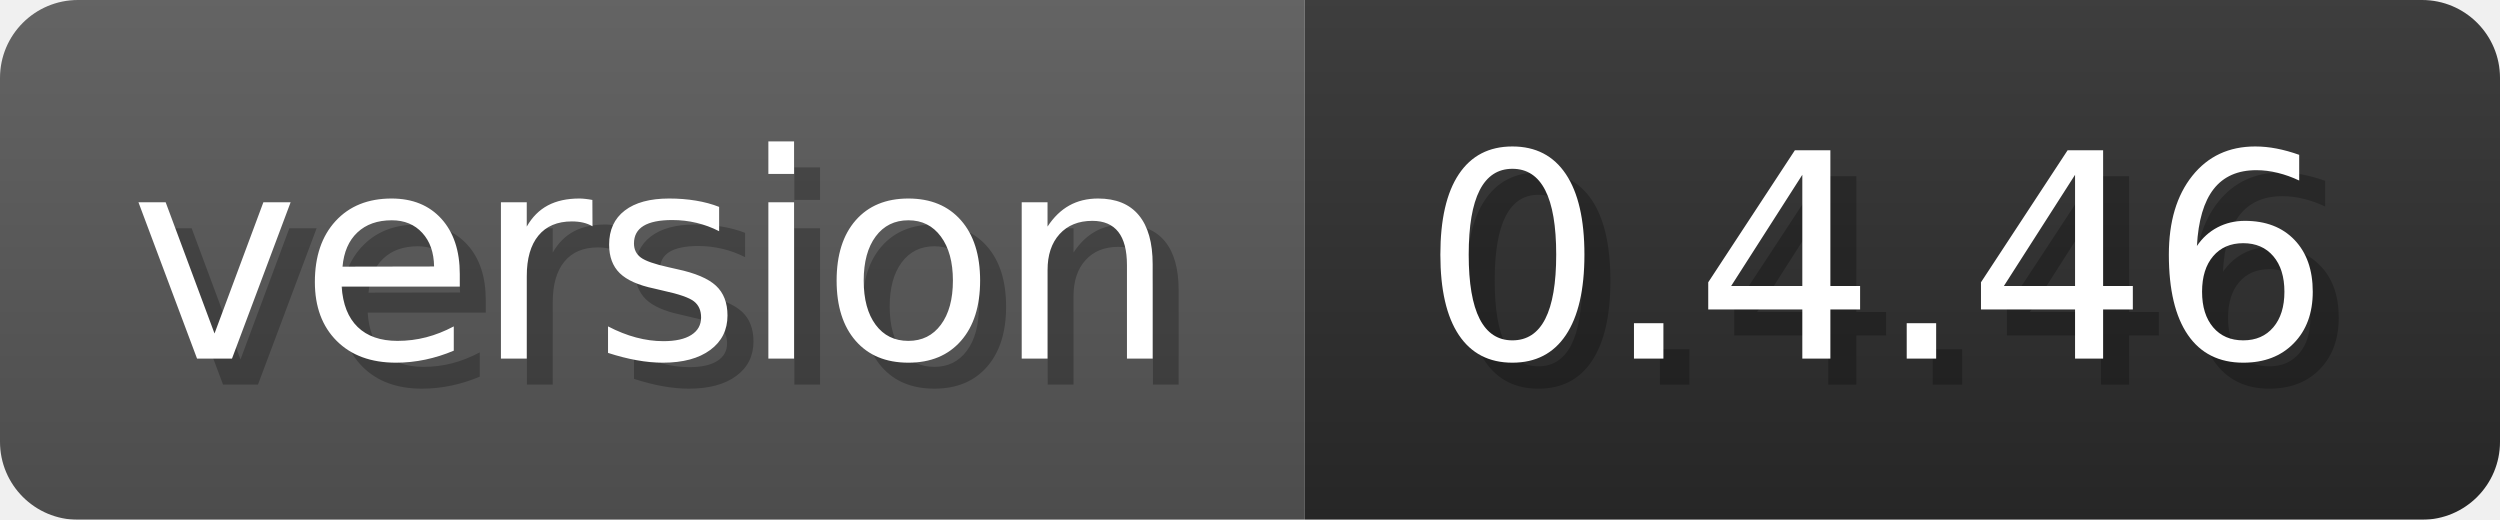
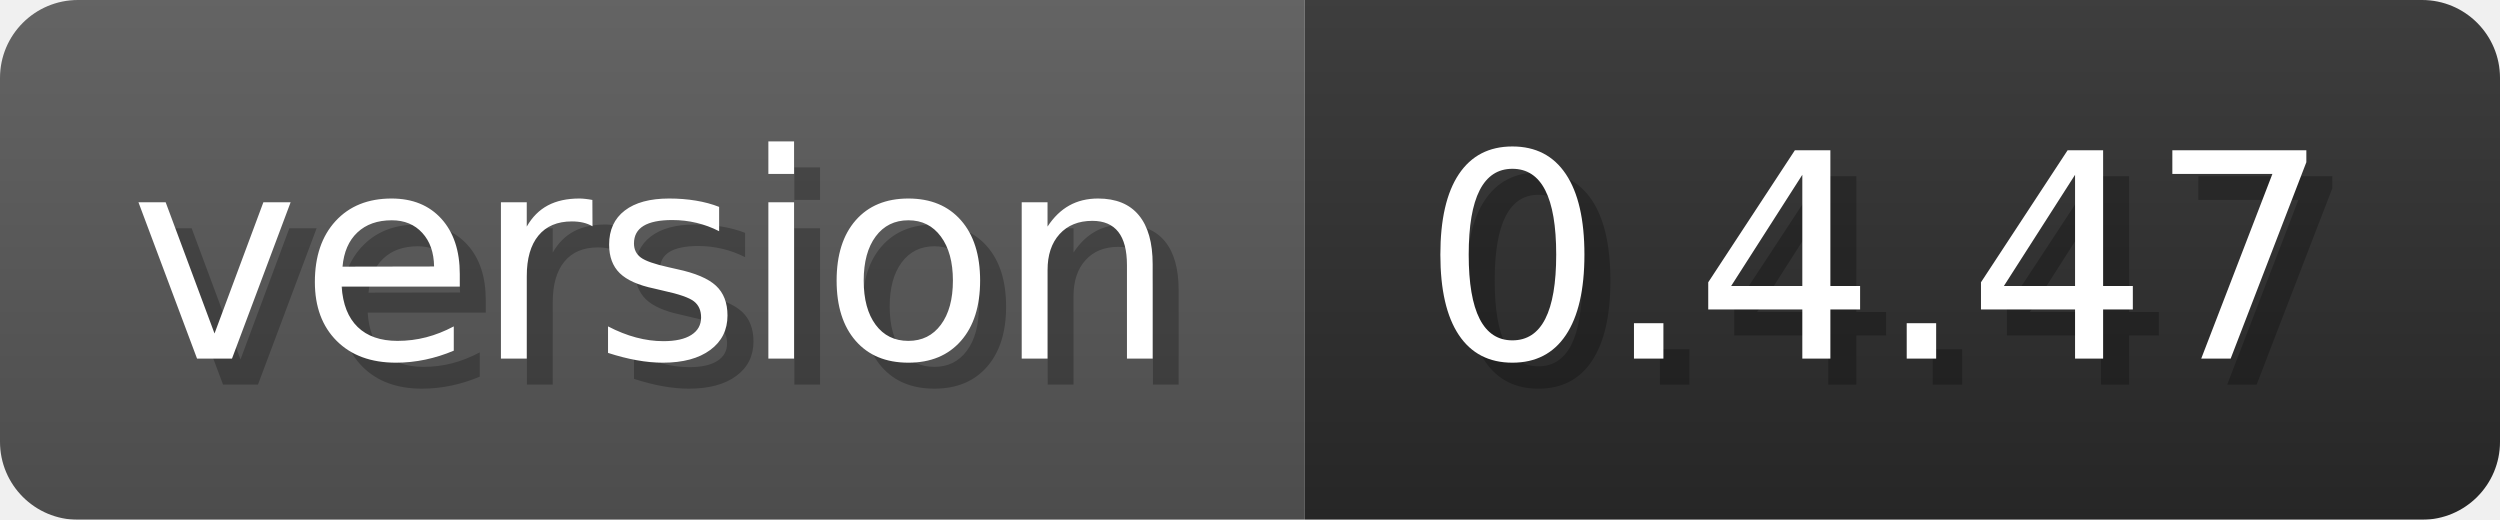
- <svg xmlns="http://www.w3.org/2000/svg" width="96.2" height="20" viewBox="0 0 962 200" role="img" aria-label="version: 0.4.46">
-   <linearGradient id="qhNMo" x2="0" y2="100%">
+ <svg xmlns="http://www.w3.org/2000/svg" width="96.2" height="20" viewBox="0 0 962 200" role="img" aria-label="version: 0.4.47">
+   <linearGradient id="CFFxM" x2="0" y2="100%">
    <stop offset="0" stop-opacity=".1" stop-color="#EEE" />
    <stop offset="1" stop-opacity=".1" />
  </linearGradient>
-   <mask id="bUAyh">
+   <mask id="YuVbn">
    <rect width="962" height="200" rx="30" fill="#FFF" />
  </mask>
-   <g mask="url(#bUAyh)">
+   <g mask="url(#YuVbn)">
    <rect width="502" height="200" fill="#555" />
    <rect width="460" height="200" fill="#2A2A2A" x="502" />
-     <rect width="962" height="200" fill="url(#qhNMo)" />
+     <rect width="962" height="200" fill="url(#CFFxM)" />
  </g>
  <g aria-hidden="true" fill="#fff" text-anchor="start" font-family="Verdana,DejaVu Sans,sans-serif" font-size="110">
    <text x="60" y="148" textLength="402" fill="#000" opacity="0.25">version</text>
    <text x="50" y="138" textLength="402">version</text>
-     <text x="557" y="148" textLength="360" fill="#000" opacity="0.25">0.4.46</text>
-     <text x="547" y="138" textLength="360">0.4.46</text>
+     <text x="557" y="148" textLength="360" fill="#000" opacity="0.25">0.4.47</text>
+     <text x="547" y="138" textLength="360">0.4.47</text>
  </g>
</svg>
